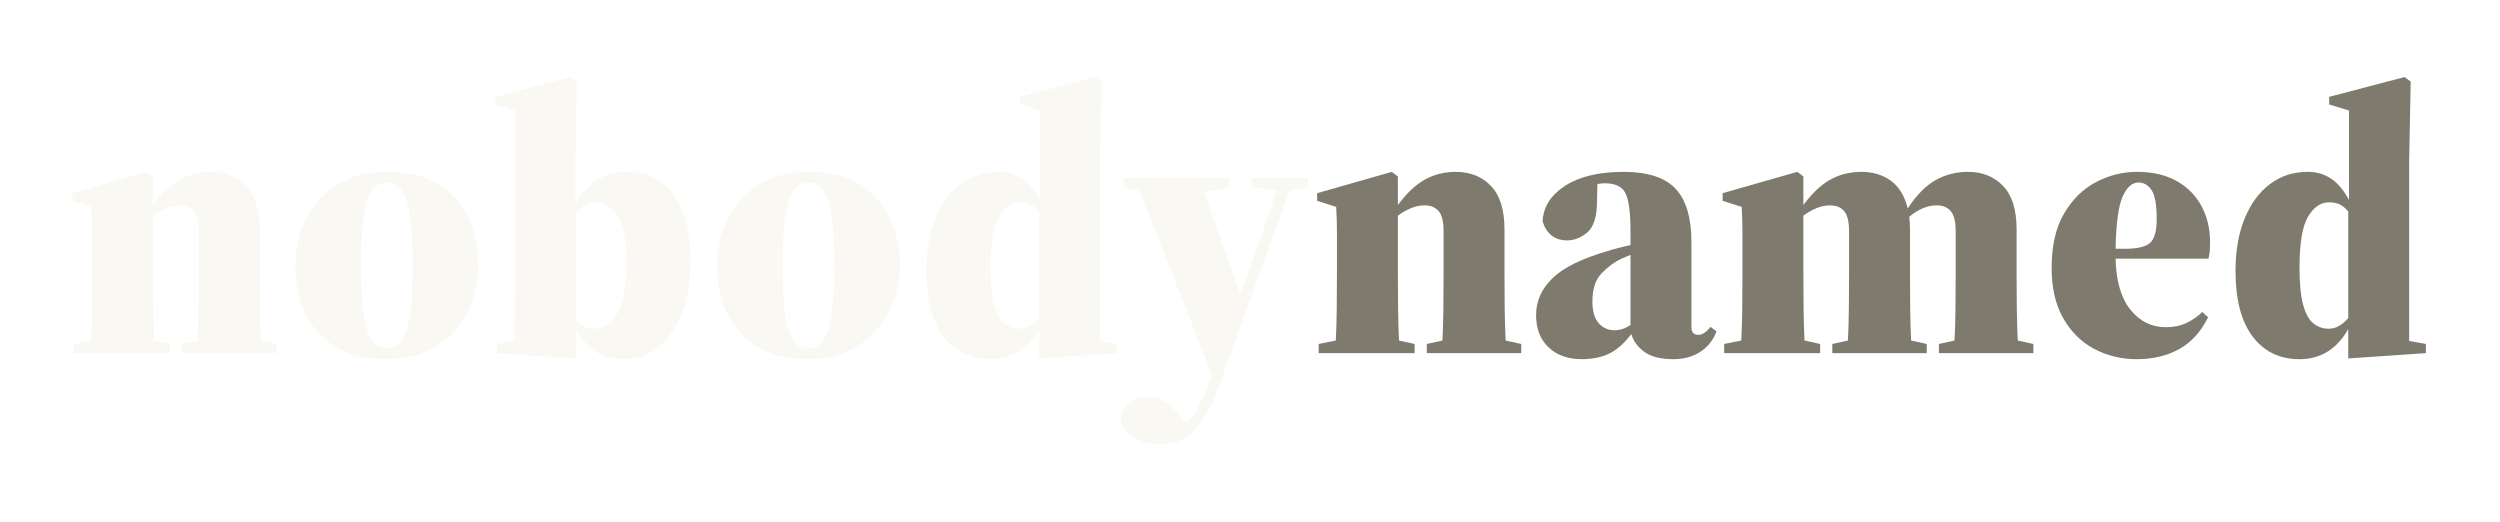
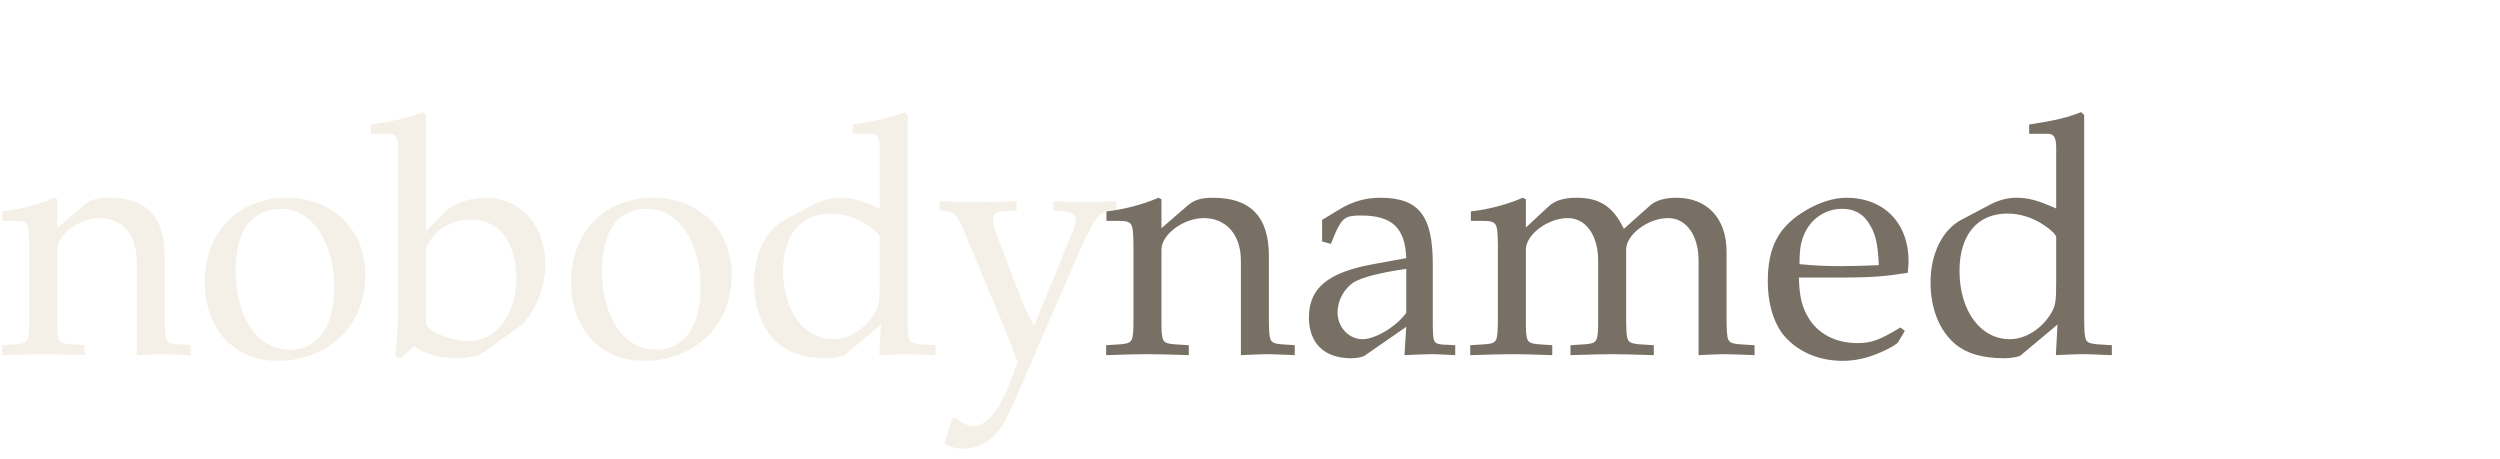
- <svg xmlns="http://www.w3.org/2000/svg" xmlns:xlink="http://www.w3.org/1999/xlink" width="302" height="63" viewBox="0 0 302 63" fill="none" role="img" aria-labelledby="title desc">
-   <defs>
-     <g>
-       <g id="glyph-0-0">
-         <path d="M 0.922 0 L 0.922 -1.105 L 2.988 -1.52 C 3.051 -2.715 3.09 -4.039 3.105 -5.496 C 3.121 -6.953 3.129 -8.312 3.129 -9.566 L 3.129 -10.672 C 3.129 -12.176 3.129 -13.449 3.129 -14.488 C 3.129 -15.531 3.098 -16.59 3.035 -17.664 L 0.734 -18.398 L 0.734 -19.32 L 9.754 -21.895 L 10.488 -21.344 L 10.488 -17.895 C 11.562 -19.336 12.656 -20.363 13.777 -20.977 C 14.895 -21.59 16.129 -21.895 17.48 -21.895 C 19.227 -21.895 20.645 -21.328 21.734 -20.195 C 22.824 -19.059 23.367 -17.312 23.367 -14.949 L 23.367 -9.566 C 23.367 -8.312 23.375 -6.953 23.391 -5.496 C 23.406 -4.039 23.445 -2.715 23.508 -1.52 L 25.391 -1.105 L 25.391 0 L 13.984 0 L 13.984 -1.105 L 15.871 -1.52 C 15.93 -2.715 15.969 -4.039 15.984 -5.496 C 16 -6.953 16.008 -8.312 16.008 -9.566 L 16.008 -14.719 C 16.008 -15.887 15.809 -16.699 15.41 -17.156 C 15.012 -17.617 14.445 -17.848 13.707 -17.848 C 12.695 -17.848 11.621 -17.434 10.488 -16.605 L 10.488 -9.566 C 10.488 -8.312 10.496 -6.953 10.512 -5.496 C 10.527 -4.039 10.566 -2.715 10.625 -1.52 L 12.512 -1.105 L 12.512 0 Z M 0.922 0 " />
-       </g>
-       <g id="glyph-0-1">
-         <path d="M 12.422 0.734 C 9.965 0.734 7.918 0.246 6.277 -0.734 C 4.637 -1.719 3.41 -3.059 2.598 -4.762 C 1.785 -6.465 1.379 -8.402 1.379 -10.578 C 1.379 -12.758 1.832 -14.695 2.738 -16.398 C 3.641 -18.102 4.922 -19.441 6.578 -20.426 C 8.234 -21.406 10.18 -21.895 12.422 -21.895 C 14.902 -21.895 16.957 -21.406 18.586 -20.426 C 20.211 -19.441 21.43 -18.102 22.242 -16.398 C 23.055 -14.695 23.461 -12.758 23.461 -10.578 C 23.461 -8.434 22.992 -6.5 22.059 -4.785 C 21.121 -3.066 19.824 -1.719 18.172 -0.734 C 16.516 0.246 14.598 0.734 12.422 0.734 Z M 12.422 -0.551 C 13.094 -0.551 13.66 -0.828 14.121 -1.379 C 14.582 -1.934 14.934 -2.93 15.18 -4.371 C 15.426 -5.812 15.547 -7.883 15.547 -10.578 C 15.547 -13.309 15.426 -15.395 15.18 -16.836 C 14.934 -18.277 14.582 -19.266 14.121 -19.805 C 13.66 -20.34 13.094 -20.609 12.422 -20.609 C 11.746 -20.609 11.18 -20.332 10.719 -19.781 C 10.258 -19.227 9.906 -18.23 9.66 -16.789 C 9.414 -15.348 9.293 -13.277 9.293 -10.578 C 9.293 -7.883 9.414 -5.805 9.66 -4.348 C 9.906 -2.891 10.258 -1.895 10.719 -1.355 C 11.18 -0.82 11.746 -0.551 12.422 -0.551 Z M 12.422 -0.551 " />
-       </g>
-       <g id="glyph-0-2">
-         <path d="M 1.105 0 L 1.105 -1.105 L 3.176 -1.52 C 3.234 -2.652 3.273 -3.91 3.289 -5.289 C 3.305 -6.672 3.312 -7.973 3.312 -9.199 L 3.312 -29.301 L 0.922 -30.039 L 0.922 -30.957 L 10.027 -33.352 L 10.766 -32.797 L 10.578 -23.184 L 10.578 -18.078 C 11.285 -19.305 12.16 -20.246 13.203 -20.906 C 14.246 -21.566 15.426 -21.895 16.742 -21.895 C 19.137 -21.895 21.023 -20.984 22.402 -19.16 C 23.781 -17.336 24.473 -14.703 24.473 -11.27 C 24.473 -7.59 23.727 -4.668 22.242 -2.508 C 20.754 -0.344 18.723 0.734 16.145 0.734 C 15.043 0.734 14.031 0.445 13.109 -0.137 C 12.191 -0.719 11.379 -1.625 10.672 -2.852 L 10.672 0.645 Z M 13.02 -18.215 C 12.59 -18.215 12.176 -18.102 11.777 -17.871 C 11.379 -17.641 11.008 -17.328 10.672 -16.93 L 10.672 -4.047 C 11.008 -3.648 11.355 -3.367 11.707 -3.195 C 12.059 -3.027 12.496 -2.945 13.02 -2.945 C 14 -2.945 14.867 -3.543 15.617 -4.738 C 16.367 -5.934 16.742 -7.973 16.742 -10.855 C 16.742 -13.617 16.391 -15.531 15.688 -16.605 C 14.98 -17.68 14.09 -18.215 13.02 -18.215 Z M 13.02 -18.215 " />
-       </g>
-       <g id="glyph-0-3">
-         <path d="M 9.109 -10.305 C 9.109 -8.402 9.254 -6.914 9.547 -5.844 C 9.836 -4.77 10.25 -4.016 10.785 -3.59 C 11.324 -3.16 11.945 -2.945 12.648 -2.945 C 13.078 -2.945 13.492 -3.059 13.891 -3.289 C 14.289 -3.52 14.66 -3.832 14.996 -4.23 L 14.996 -17.113 C 14.66 -17.512 14.312 -17.793 13.961 -17.965 C 13.609 -18.133 13.172 -18.215 12.648 -18.215 C 11.668 -18.215 10.832 -17.641 10.145 -16.492 C 9.453 -15.34 9.109 -13.277 9.109 -10.305 Z M 14.996 0.645 L 14.996 -2.898 C 13.617 -0.477 11.652 0.734 9.109 0.734 C 6.715 0.734 4.828 -0.176 3.449 -2 C 2.07 -3.824 1.379 -6.457 1.379 -9.891 C 1.379 -12.344 1.746 -14.469 2.484 -16.262 C 3.219 -18.055 4.238 -19.441 5.543 -20.426 C 6.848 -21.406 8.355 -21.895 10.074 -21.895 C 11.148 -21.895 12.09 -21.629 12.902 -21.09 C 13.715 -20.555 14.445 -19.688 15.09 -18.492 L 15.09 -29.301 L 12.695 -30.039 L 12.695 -30.957 L 21.805 -33.352 L 22.539 -32.797 L 22.355 -23.184 L 22.355 -1.473 L 24.379 -1.105 L 24.379 0 Z M 14.996 0.645 " />
-       </g>
-       <g id="glyph-0-4">
-         <path d="M 15.824 -20.055 L 15.824 -21.16 L 22.633 -21.16 L 22.633 -20.055 L 20.379 -19.598 L 11.777 4.23 C 10.98 6.469 10.027 8.164 8.926 9.316 C 7.82 10.465 6.41 11.039 4.691 11.039 C 4.109 11.039 3.496 10.949 2.852 10.766 C 2.207 10.578 1.625 10.266 1.105 9.82 C 0.582 9.375 0.215 8.77 0 8.004 C 0.094 7.207 0.422 6.555 0.988 6.051 C 1.555 5.543 2.285 5.289 3.176 5.289 C 3.879 5.289 4.578 5.473 5.266 5.844 C 5.957 6.211 6.699 6.93 7.496 8.004 L 7.91 8.512 C 8.34 8.082 8.762 7.52 9.176 6.832 C 9.59 6.141 10.043 5.184 10.535 3.957 L 11.039 2.621 L 2.254 -19.598 L 0.367 -20.055 L 0.367 -21.16 L 13.156 -21.16 L 13.156 -20.055 L 10.074 -19.457 L 14.445 -7.086 L 16.789 -13.617 L 18.859 -19.598 Z M 15.824 -20.055 " />
-       </g>
-       <g id="glyph-0-5">
-         <path d="M 17.664 0.734 C 16.191 0.734 15.051 0.453 14.238 -0.113 C 13.426 -0.684 12.879 -1.41 12.605 -2.301 C 11.746 -1.164 10.848 -0.375 9.914 0.07 C 8.977 0.512 7.883 0.734 6.625 0.734 C 4.969 0.734 3.633 0.262 2.621 -0.691 C 1.609 -1.641 1.105 -2.945 1.105 -4.602 C 1.105 -6.285 1.77 -7.773 3.105 -9.062 C 4.438 -10.352 6.656 -11.438 9.754 -12.328 C 10.121 -12.449 10.543 -12.574 11.016 -12.695 C 11.492 -12.82 11.992 -12.941 12.512 -13.062 L 12.512 -14.719 C 12.512 -16.957 12.312 -18.484 11.914 -19.297 C 11.516 -20.109 10.672 -20.516 9.383 -20.516 C 9.262 -20.516 9.125 -20.508 8.969 -20.492 C 8.816 -20.477 8.664 -20.453 8.512 -20.426 L 8.465 -18.172 C 8.434 -16.391 8.035 -15.188 7.27 -14.559 C 6.5 -13.93 5.703 -13.617 4.875 -13.617 C 3.375 -13.617 2.375 -14.383 1.887 -15.914 C 1.977 -17.664 2.891 -19.098 4.621 -20.219 C 6.355 -21.336 8.711 -21.895 11.684 -21.895 C 14.598 -21.895 16.691 -21.215 17.965 -19.848 C 19.234 -18.484 19.871 -16.344 19.871 -13.434 L 19.871 -3.129 C 19.871 -2.516 20.148 -2.207 20.699 -2.207 C 21.191 -2.207 21.68 -2.531 22.172 -3.176 L 22.906 -2.621 C 22.508 -1.578 21.859 -0.758 20.953 -0.16 C 20.047 0.438 18.953 0.734 17.664 0.734 Z M 7.91 -6.258 C 7.91 -5.059 8.164 -4.18 8.672 -3.609 C 9.176 -3.043 9.812 -2.762 10.578 -2.762 C 11.254 -2.762 11.898 -2.977 12.512 -3.402 L 12.512 -11.867 C 12.297 -11.777 12.098 -11.691 11.914 -11.613 C 11.73 -11.539 11.562 -11.469 11.406 -11.406 C 10.578 -11.008 9.789 -10.426 9.039 -9.66 C 8.289 -8.895 7.91 -7.758 7.91 -6.258 Z M 7.91 -6.258 " />
-       </g>
-       <g id="glyph-0-6">
-         <path d="M 0.922 0 L 0.922 -1.105 L 2.988 -1.52 C 3.051 -2.715 3.09 -4.039 3.105 -5.496 C 3.121 -6.953 3.129 -8.312 3.129 -9.566 L 3.129 -10.672 C 3.129 -12.176 3.129 -13.449 3.129 -14.488 C 3.129 -15.531 3.098 -16.59 3.035 -17.664 L 0.734 -18.398 L 0.734 -19.32 L 9.754 -21.895 L 10.488 -21.344 L 10.488 -17.895 C 11.562 -19.336 12.656 -20.363 13.777 -20.977 C 14.895 -21.59 16.129 -21.895 17.48 -21.895 C 18.891 -21.895 20.086 -21.535 21.066 -20.816 C 22.051 -20.094 22.723 -18.984 23.094 -17.48 C 24.164 -19.105 25.293 -20.246 26.473 -20.906 C 27.652 -21.566 28.949 -21.895 30.359 -21.895 C 32.109 -21.895 33.527 -21.328 34.613 -20.195 C 35.703 -19.059 36.246 -17.312 36.246 -14.949 L 36.246 -9.566 C 36.246 -8.312 36.254 -6.953 36.27 -5.496 C 36.285 -4.039 36.324 -2.715 36.387 -1.52 L 38.273 -1.105 L 38.273 0 L 26.863 0 L 26.863 -1.105 L 28.75 -1.52 C 28.812 -2.715 28.852 -4.039 28.863 -5.496 C 28.879 -6.953 28.887 -8.312 28.887 -9.566 L 28.887 -14.719 C 28.887 -15.887 28.688 -16.699 28.289 -17.156 C 27.891 -17.617 27.324 -17.848 26.59 -17.848 C 25.484 -17.848 24.379 -17.387 23.277 -16.469 C 23.309 -16.254 23.328 -16.016 23.344 -15.754 C 23.359 -15.496 23.367 -15.227 23.367 -14.949 L 23.367 -9.566 C 23.367 -8.312 23.375 -6.953 23.391 -5.496 C 23.406 -4.039 23.445 -2.715 23.508 -1.52 L 25.391 -1.105 L 25.391 0 L 13.984 0 L 13.984 -1.105 L 15.871 -1.52 C 15.93 -2.715 15.969 -4.039 15.984 -5.496 C 16 -6.953 16.008 -8.312 16.008 -9.566 L 16.008 -14.719 C 16.008 -15.887 15.809 -16.699 15.41 -17.156 C 15.012 -17.617 14.445 -17.848 13.707 -17.848 C 12.695 -17.848 11.621 -17.434 10.488 -16.605 L 10.488 -9.566 C 10.488 -8.312 10.496 -6.953 10.512 -5.496 C 10.527 -4.039 10.566 -2.715 10.625 -1.52 L 12.512 -1.105 L 12.512 0 Z M 0.922 0 " />
-       </g>
-       <g id="glyph-0-7">
-         <path d="M 11.777 -20.609 C 11.008 -20.609 10.371 -20.039 9.867 -18.906 C 9.359 -17.77 9.078 -15.672 9.016 -12.605 L 10.211 -12.605 C 11.652 -12.605 12.641 -12.84 13.18 -13.316 C 13.715 -13.793 13.984 -14.75 13.984 -16.191 C 13.984 -17.91 13.777 -19.074 13.363 -19.688 C 12.949 -20.301 12.422 -20.609 11.777 -20.609 Z M 11.594 0.734 C 9.691 0.734 7.957 0.312 6.395 -0.527 C 4.828 -1.371 3.59 -2.613 2.668 -4.254 C 1.746 -5.895 1.289 -7.91 1.289 -10.305 C 1.289 -12.941 1.777 -15.109 2.762 -16.812 C 3.742 -18.516 5.023 -19.789 6.602 -20.633 C 8.18 -21.473 9.844 -21.895 11.594 -21.895 C 13.492 -21.895 15.102 -21.52 16.422 -20.77 C 17.742 -20.02 18.738 -19.004 19.41 -17.734 C 20.086 -16.461 20.426 -15.027 20.426 -13.434 C 20.426 -12.973 20.418 -12.629 20.402 -12.398 C 20.387 -12.168 20.332 -11.836 20.238 -11.406 L 9.016 -11.406 C 9.078 -8.711 9.676 -6.656 10.809 -5.242 C 11.945 -3.832 13.371 -3.129 15.09 -3.129 C 16.008 -3.129 16.828 -3.297 17.551 -3.633 C 18.27 -3.973 18.922 -4.414 19.504 -4.969 L 20.195 -4.324 C 19.305 -2.547 18.125 -1.258 16.652 -0.461 C 15.18 0.336 13.492 0.734 11.594 0.734 Z M 11.594 0.734 " />
-       </g>
-     </g>
-   </defs>
-   <g fill="#FAF8F2">
-     <use xlink:href="#glyph-0-0" x="8" y="42.656" />
-     <use xlink:href="#glyph-0-1" x="34.312" y="42.656" />
-     <use xlink:href="#glyph-0-2" x="58.922" y="42.656" />
-     <use xlink:href="#glyph-0-1" x="85.234" y="42.656" />
-     <use xlink:href="#glyph-0-3" x="110.531" y="42.656" />
-     <use xlink:href="#glyph-0-4" x="135.375" y="42.656" />
-   </g>
-   <g fill="#7E7A6E">
-     <use xlink:href="#glyph-0-0" x="158.375" y="42.656" />
-     <use xlink:href="#glyph-0-5" x="184.453" y="42.656" />
-     <use xlink:href="#glyph-0-6" x="207.359" y="42.656" />
-     <use xlink:href="#glyph-0-7" x="246.547" y="42.656" />
-     <use xlink:href="#glyph-0-3" x="268.672" y="42.656" />
-   </g>
+ <svg xmlns="http://www.w3.org/2000/svg" viewBox="0 0 240 44" width="240" height="44" role="img" aria-labelledby="wm-title wm-desc">
+   <text x="0" y="34" font-family="Iowan Old Style, Palatino Linotype, Palatino, Georgia, serif" font-size="32" font-weight="400" fill="#F4F0E7">nobody</text>
+   <text x="106" y="34" font-family="Iowan Old Style, Palatino Linotype, Palatino, Georgia, serif" font-size="32" font-weight="400" fill="#787064">named</text>
</svg>
